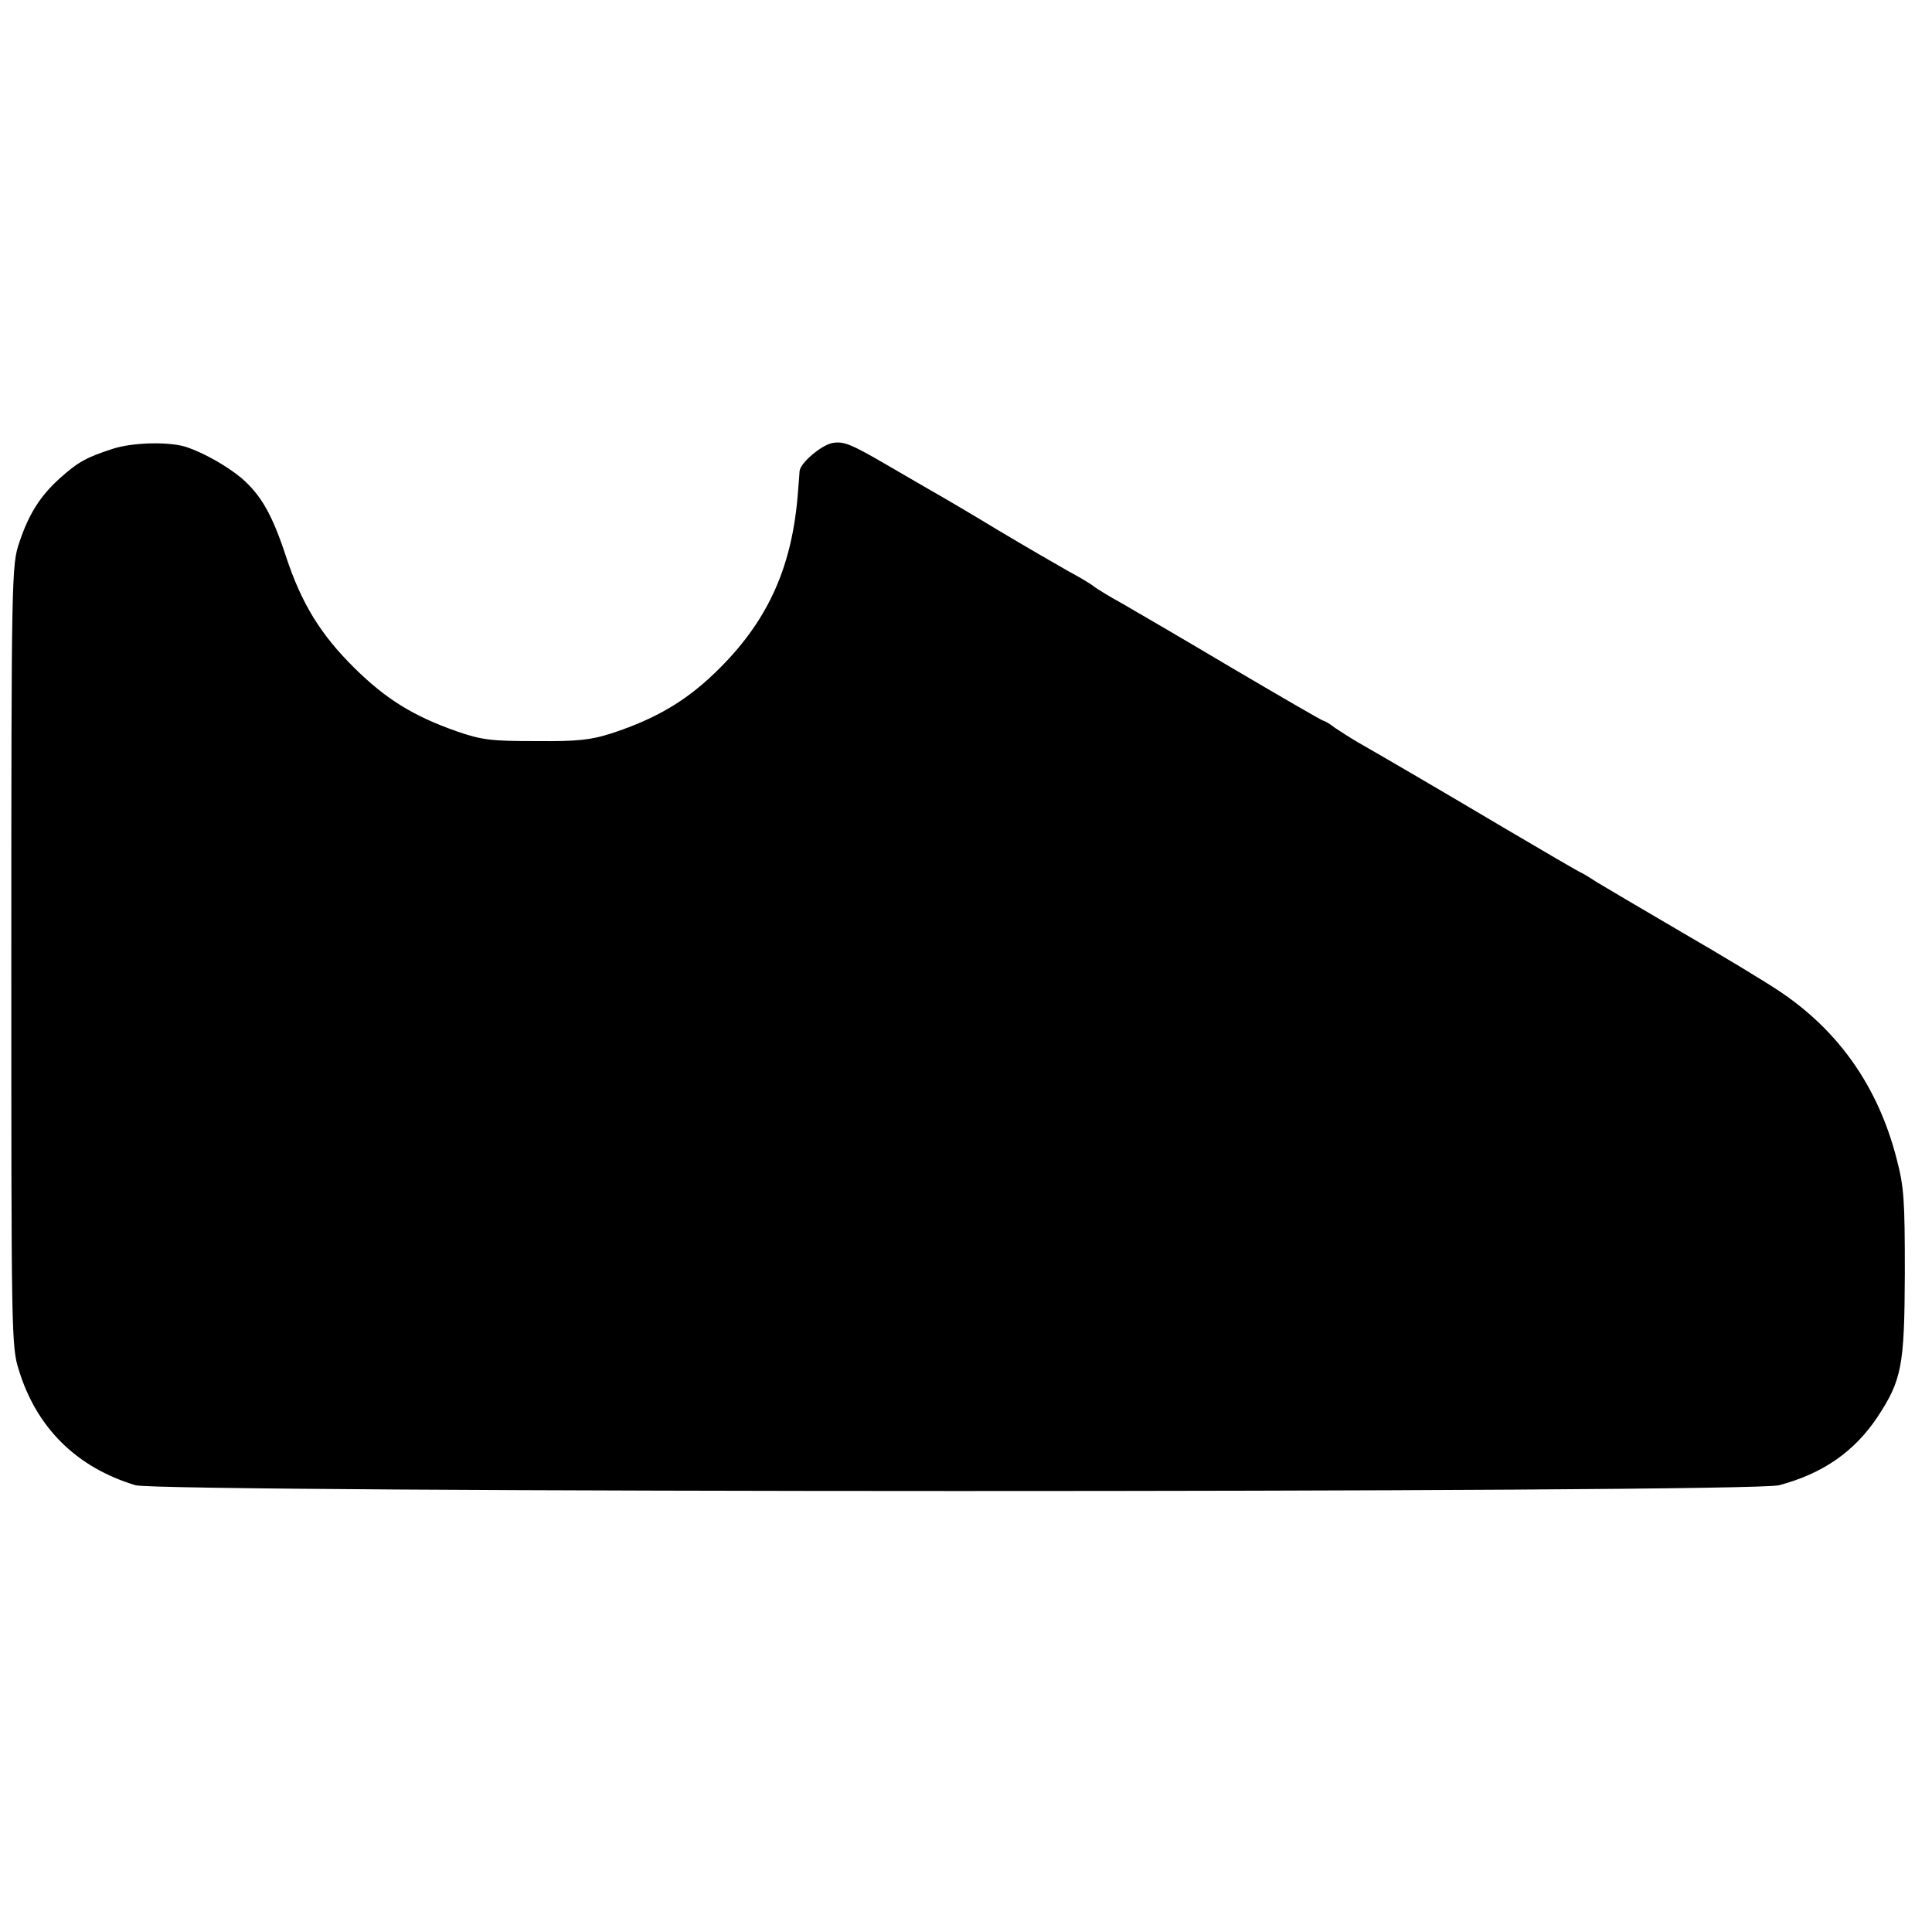
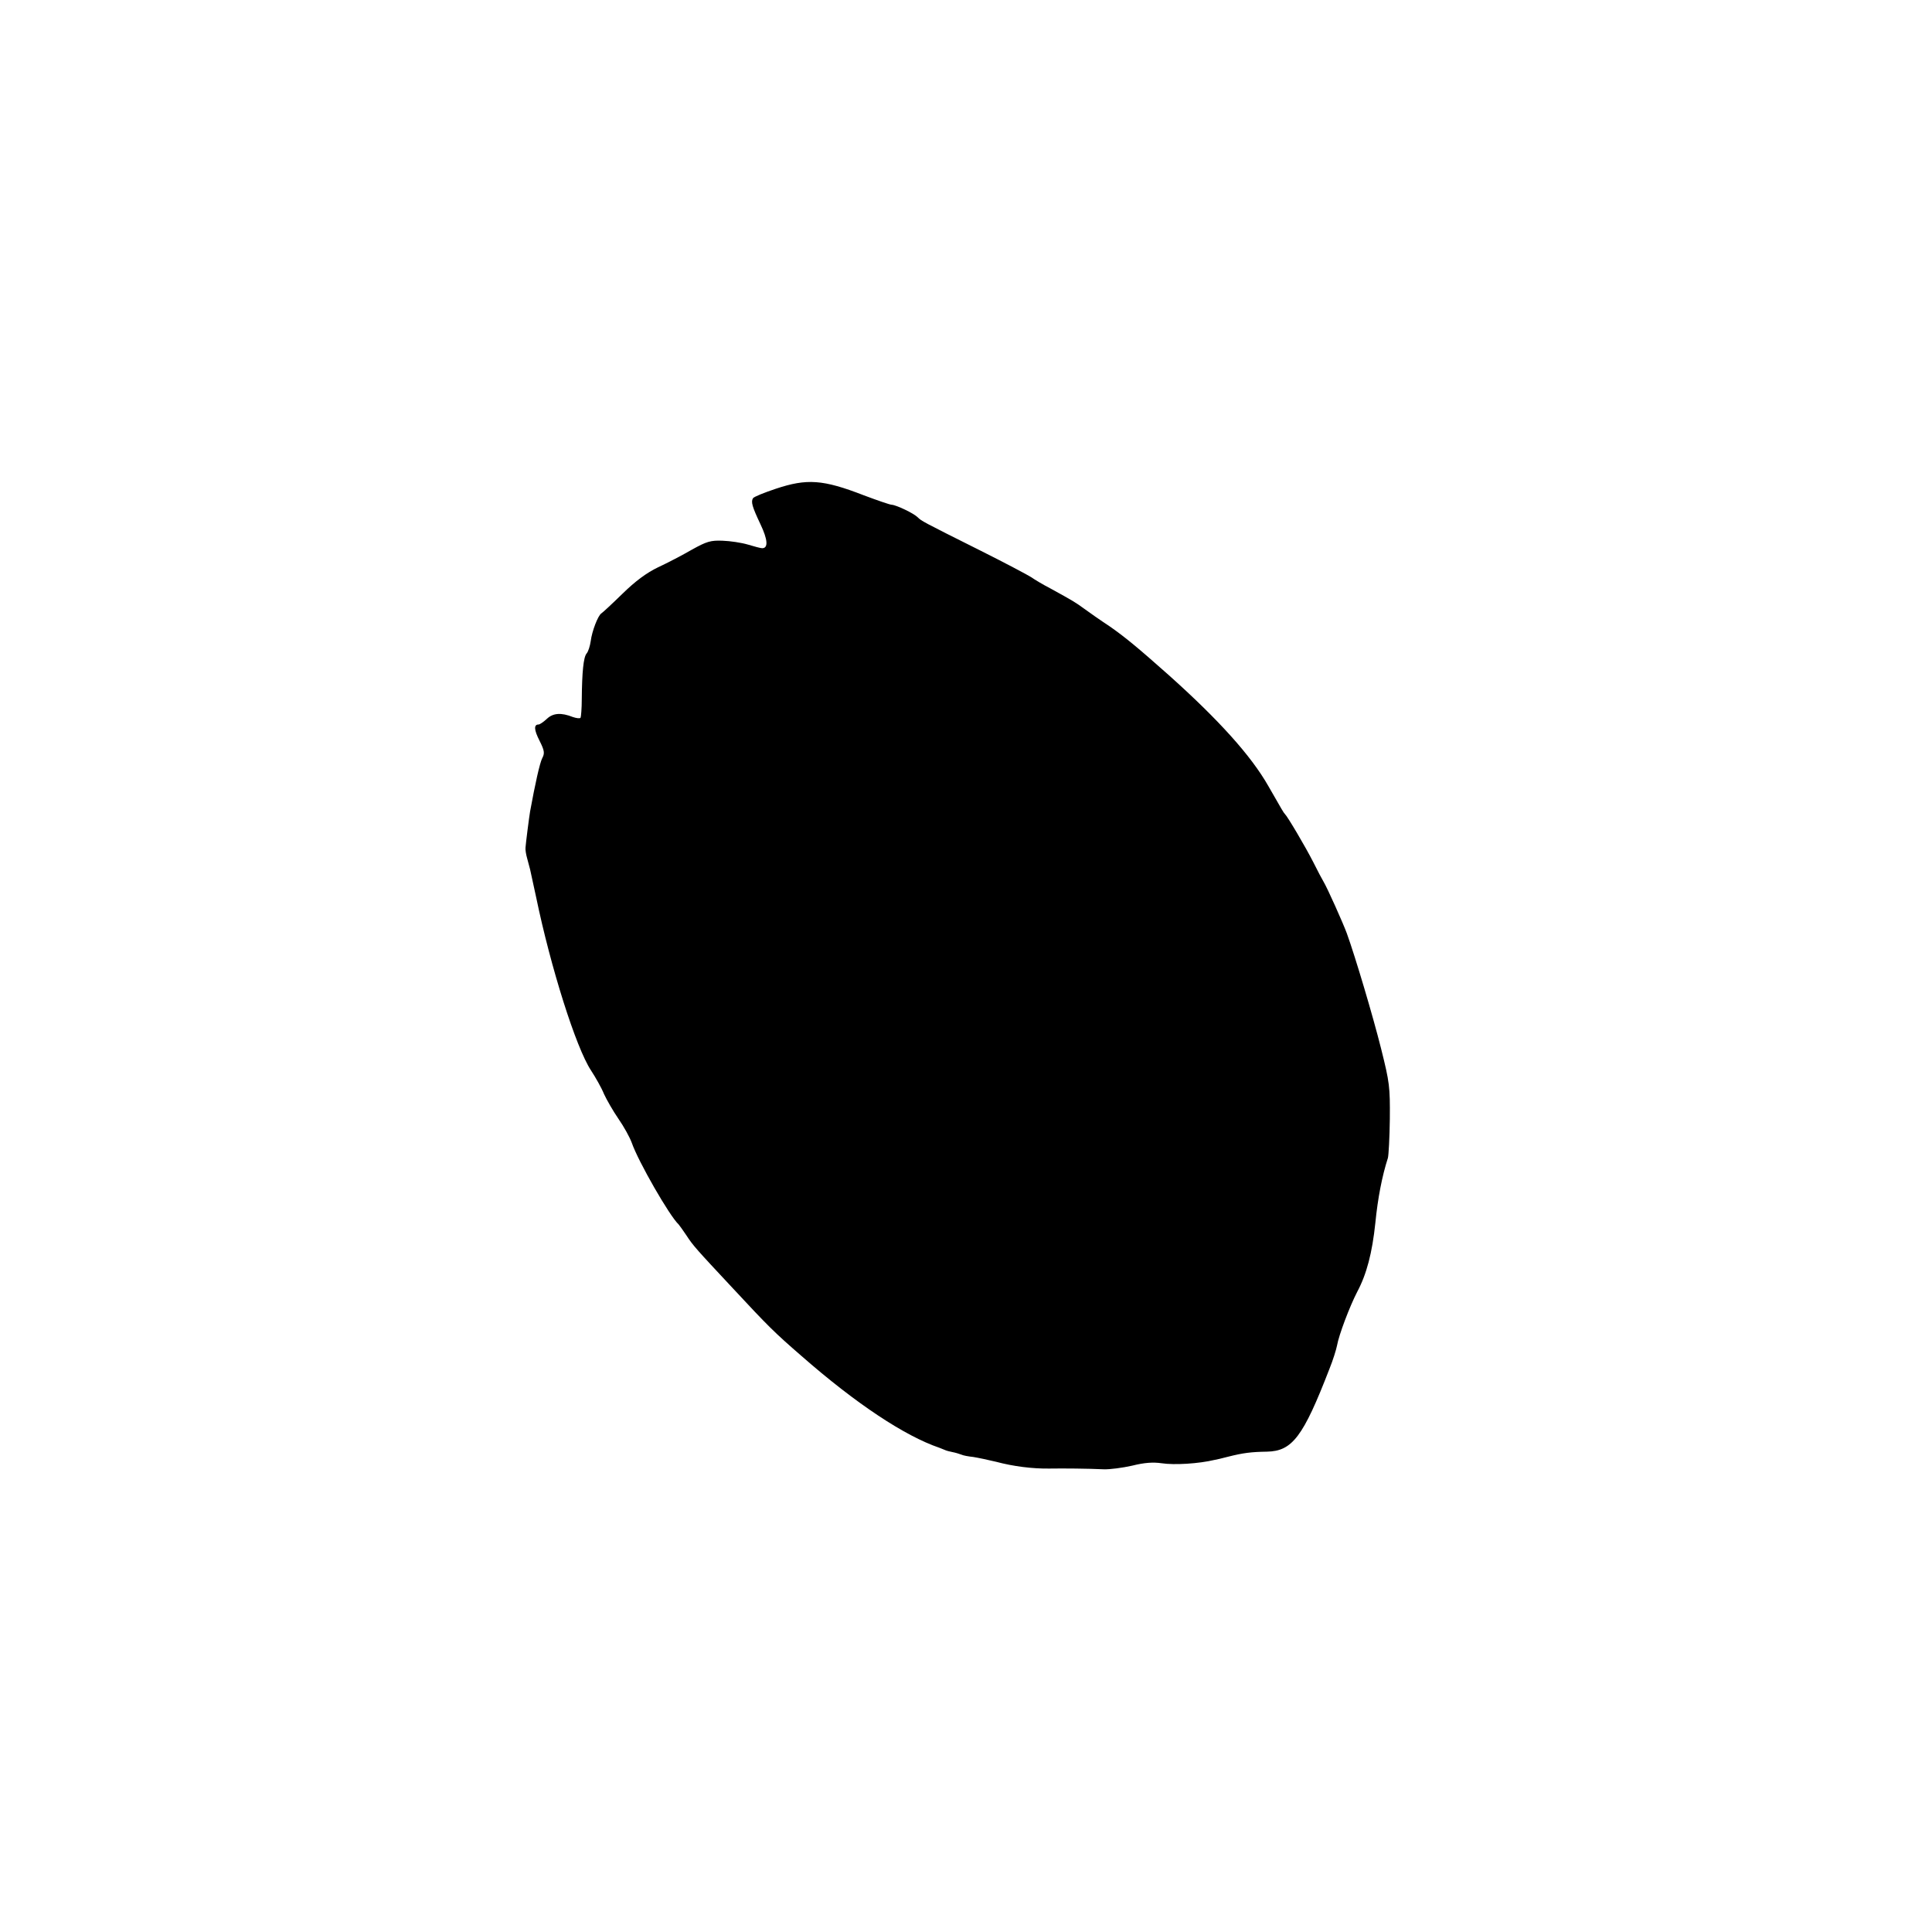
- <svg xmlns="http://www.w3.org/2000/svg" version="1.0" width="512pt" height="512pt" viewBox="0 0 512 512" preserveAspectRatio="xMidYMid meet">
-   <g transform="translate(0,512) scale(0.1,-0.1)" fill="#000000" stroke="none">
-     <path d="M300 3931 c-71 -23 -93 -35 -142 -79 -52 -47 -82 -95 -107 -170 -20 -59 -21 -84 -21 -1095 0 -1002 0 -1036 20 -1098 47 -153 153 -258 309 -305 68 -20 4280 -21 4356 0 116 31 199 89 260 180 65 99 72 135 73 381 0 196 -2 229 -22 305 -49 190 -153 338 -310 443 -34 23 -151 94 -260 157 -108 63 -209 123 -224 132 -15 10 -33 21 -41 25 -8 3 -98 56 -200 116 -199 118 -335 197 -391 229 -19 11 -47 29 -62 39 -14 11 -28 19 -31 19 -3 0 -110 62 -239 138 -128 76 -260 153 -293 172 -33 18 -67 39 -75 45 -8 7 -40 26 -70 42 -30 17 -113 65 -185 108 -71 43 -144 86 -162 96 -18 10 -79 46 -138 80 -91 53 -110 60 -139 55 -30 -6 -84 -52 -87 -74 0 -4 -2 -27 -4 -52 -14 -196 -76 -338 -205 -468 -85 -86 -167 -135 -288 -175 -56 -18 -90 -22 -202 -21 -120 0 -143 3 -210 26 -116 41 -188 86 -271 168 -90 89 -140 171 -181 295 -36 110 -66 163 -118 208 -37 31 -98 66 -145 82 -45 15 -141 13 -195 -4z" />
+ <svg xmlns="http://www.w3.org/2000/svg" version="1.0" width="800pt" height="800pt" viewBox="0 0 800 800" preserveAspectRatio="xMidYMid meet">
+   <g transform="translate(0,800) scale(0.1,-0.1)" fill="#000000" stroke="none">
+     <path d="M3212 5976 c-48 -16 -90 -33 -94 -39 -9 -15 -4 -34 31 -108 30 -63 33 -99 7 -99 -6 0 -33 7 -59 15 -27 8 -74 15 -105 16 -49 2 -66 -3 -127 -37 -38 -22 -101 -55 -140 -73 -48 -23 -95 -58 -148 -110 -42 -41 -82 -78 -87 -81 -14 -9 -39 -74 -44 -115 -3 -20 -10 -43 -17 -51 -13 -15 -19 -77 -20 -189 0 -38 -3 -73 -5 -77 -3 -4 -17 -2 -32 3 -48 19 -82 17 -108 -8 -14 -13 -29 -23 -34 -23 -20 0 -19 -22 4 -67 21 -42 22 -52 11 -73 -10 -20 -29 -105 -50 -220 -4 -23 -18 -133 -19 -150 -1 -8 2 -28 7 -45 4 -16 10 -37 12 -45 2 -8 13 -60 25 -115 60 -290 165 -623 227 -717 19 -29 44 -73 54 -98 11 -24 38 -71 60 -103 23 -33 47 -77 55 -99 27 -78 157 -304 194 -338 3 -3 17 -23 32 -45 28 -43 38 -54 193 -220 147 -158 170 -181 284 -280 225 -197 427 -331 571 -380 3 -1 12 -5 20 -8 8 -4 24 -8 35 -10 11 -2 27 -7 35 -10 8 -4 31 -8 50 -10 19 -3 62 -12 95 -20 71 -19 151 -29 220 -28 58 1 161 0 225 -3 25 -1 78 6 118 15 52 13 87 15 122 10 53 -8 153 -2 220 14 3 0 28 6 55 13 63 16 97 20 161 21 105 2 150 61 259 343 15 37 28 80 31 95 8 46 53 164 84 224 39 73 62 161 75 285 10 102 28 195 52 269 3 11 7 84 8 162 1 133 -1 150 -36 290 -34 136 -107 381 -142 478 -15 41 -81 189 -97 215 -5 8 -24 44 -42 80 -32 63 -107 190 -118 200 -5 5 -9 12 -68 115 -71 125 -205 274 -413 460 -127 113 -183 159 -245 202 -38 25 -85 58 -104 72 -37 27 -47 33 -138 83 -31 16 -68 38 -82 48 -14 9 -108 59 -210 110 -248 124 -243 122 -260 138 -17 17 -89 51 -108 52 -7 0 -59 18 -115 39 -170 66 -236 70 -365 27z" />
  </g>
</svg>
